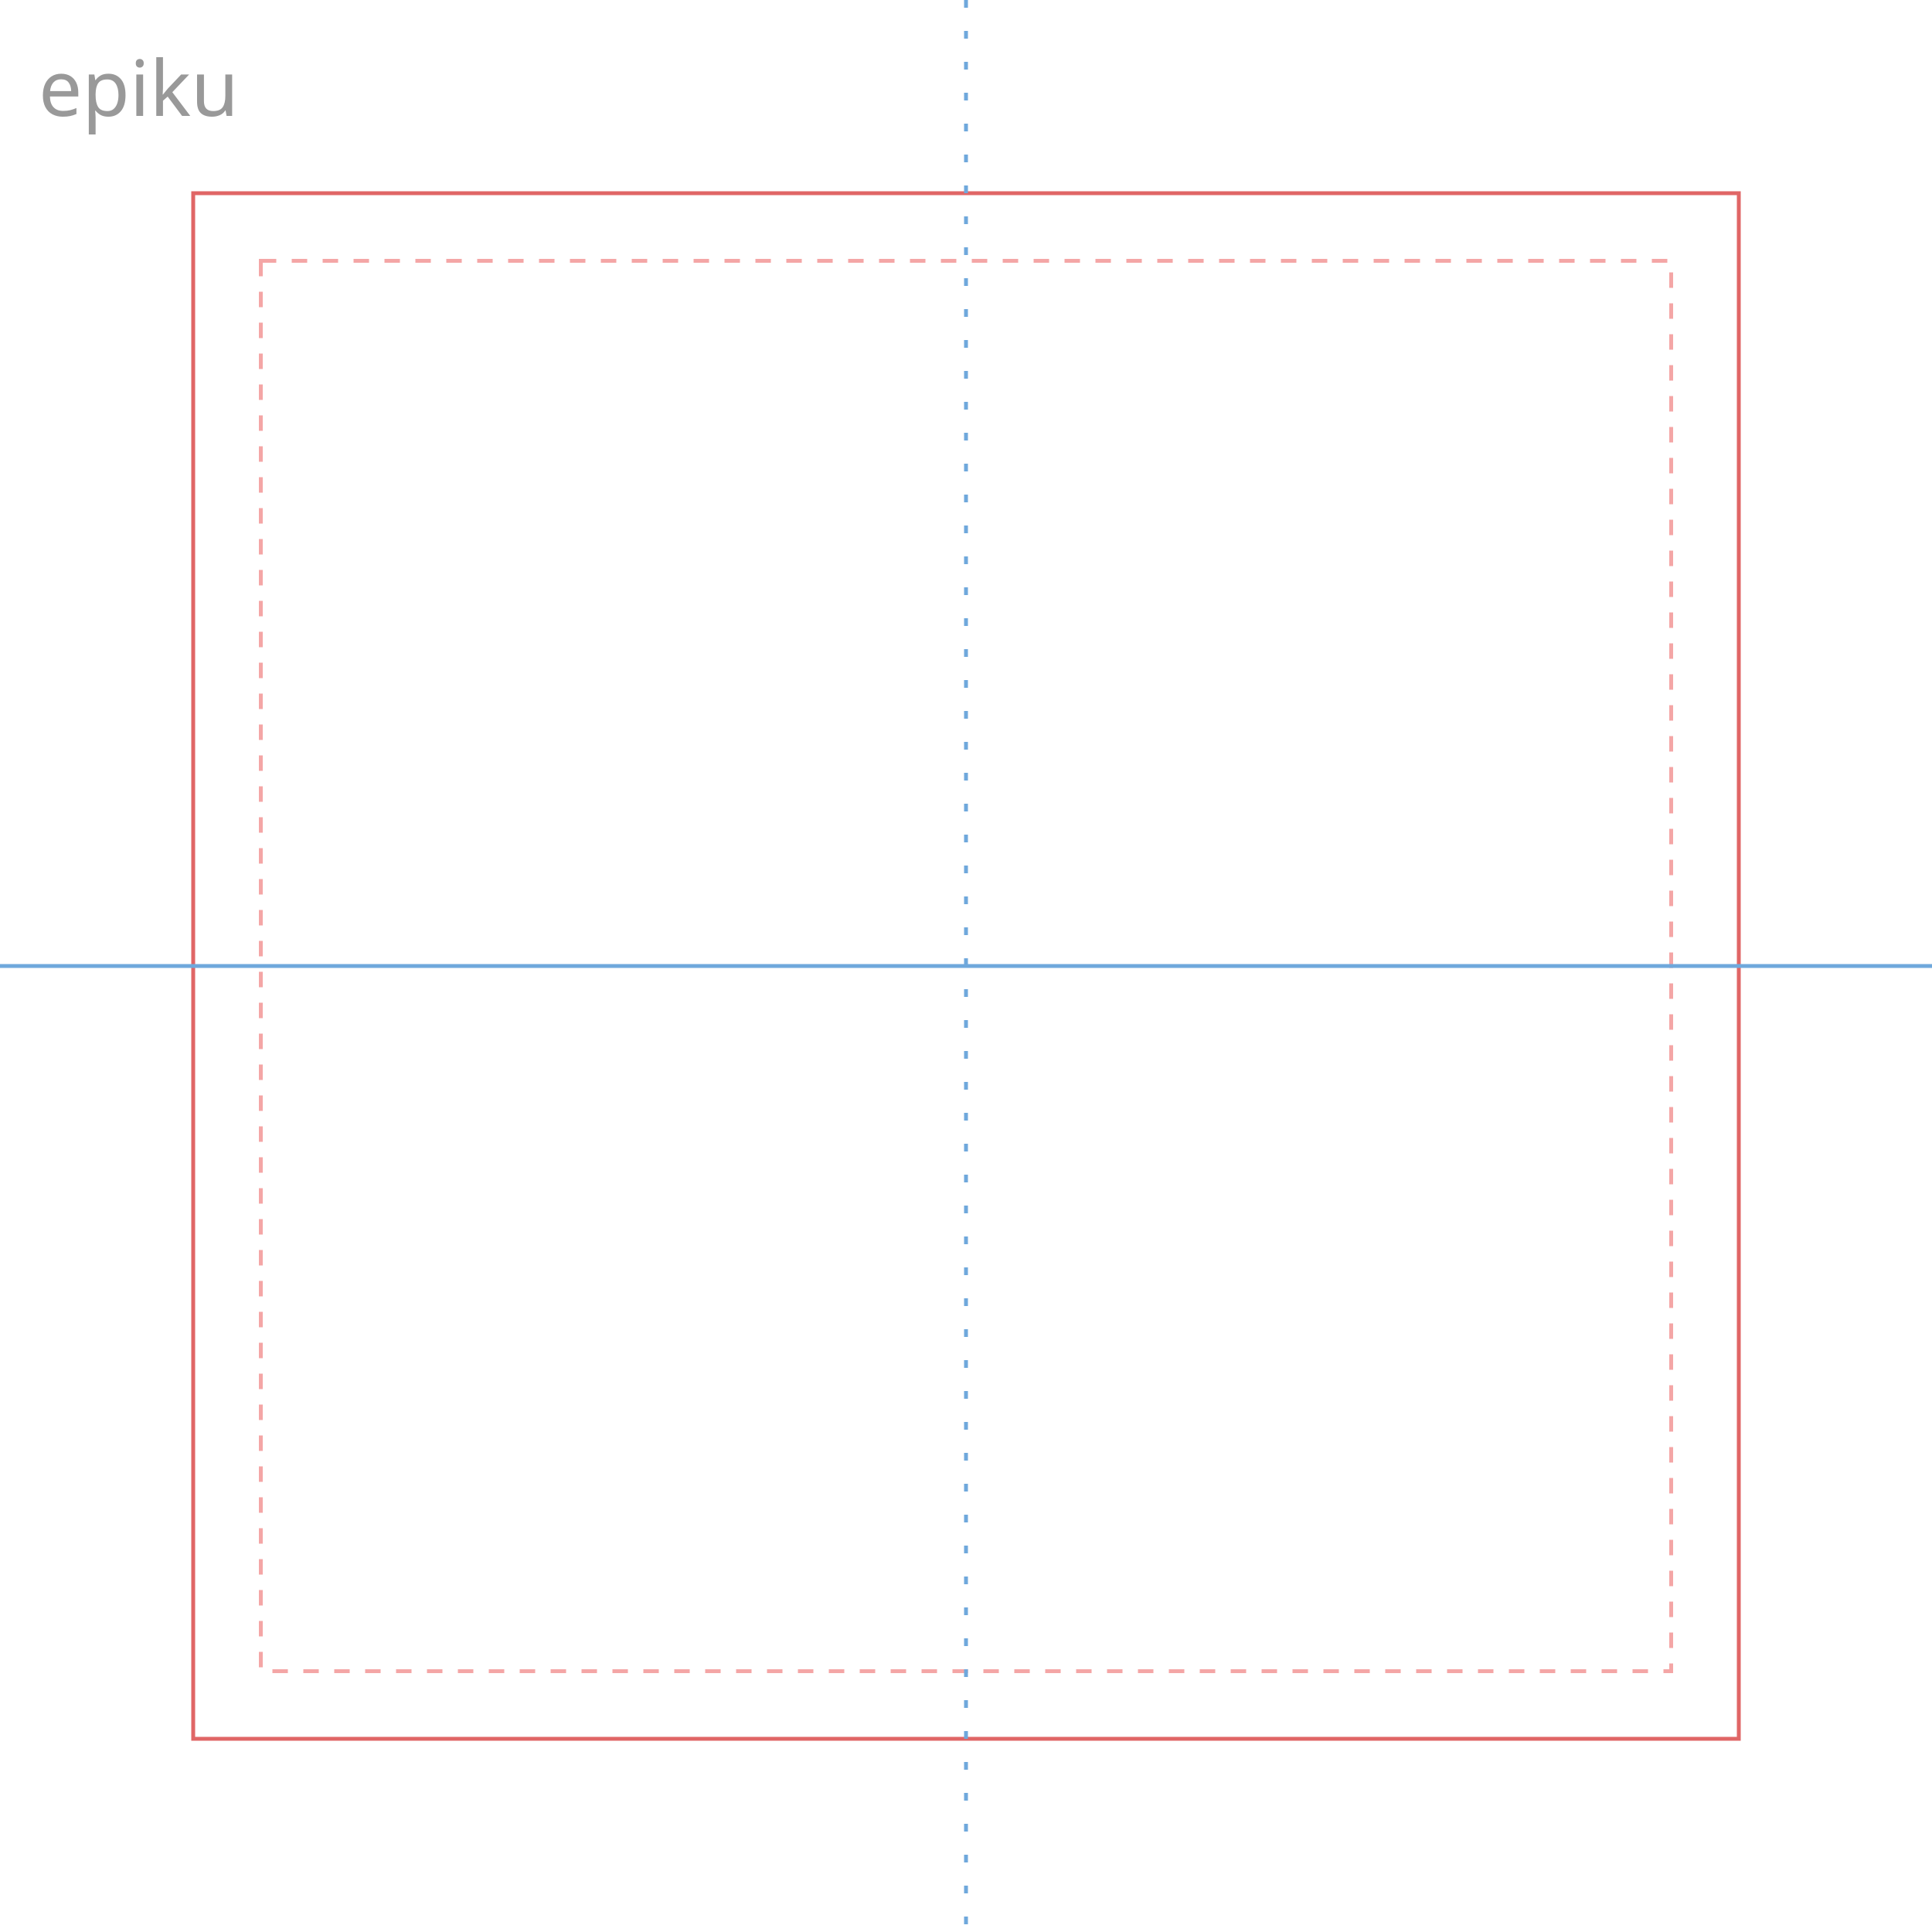
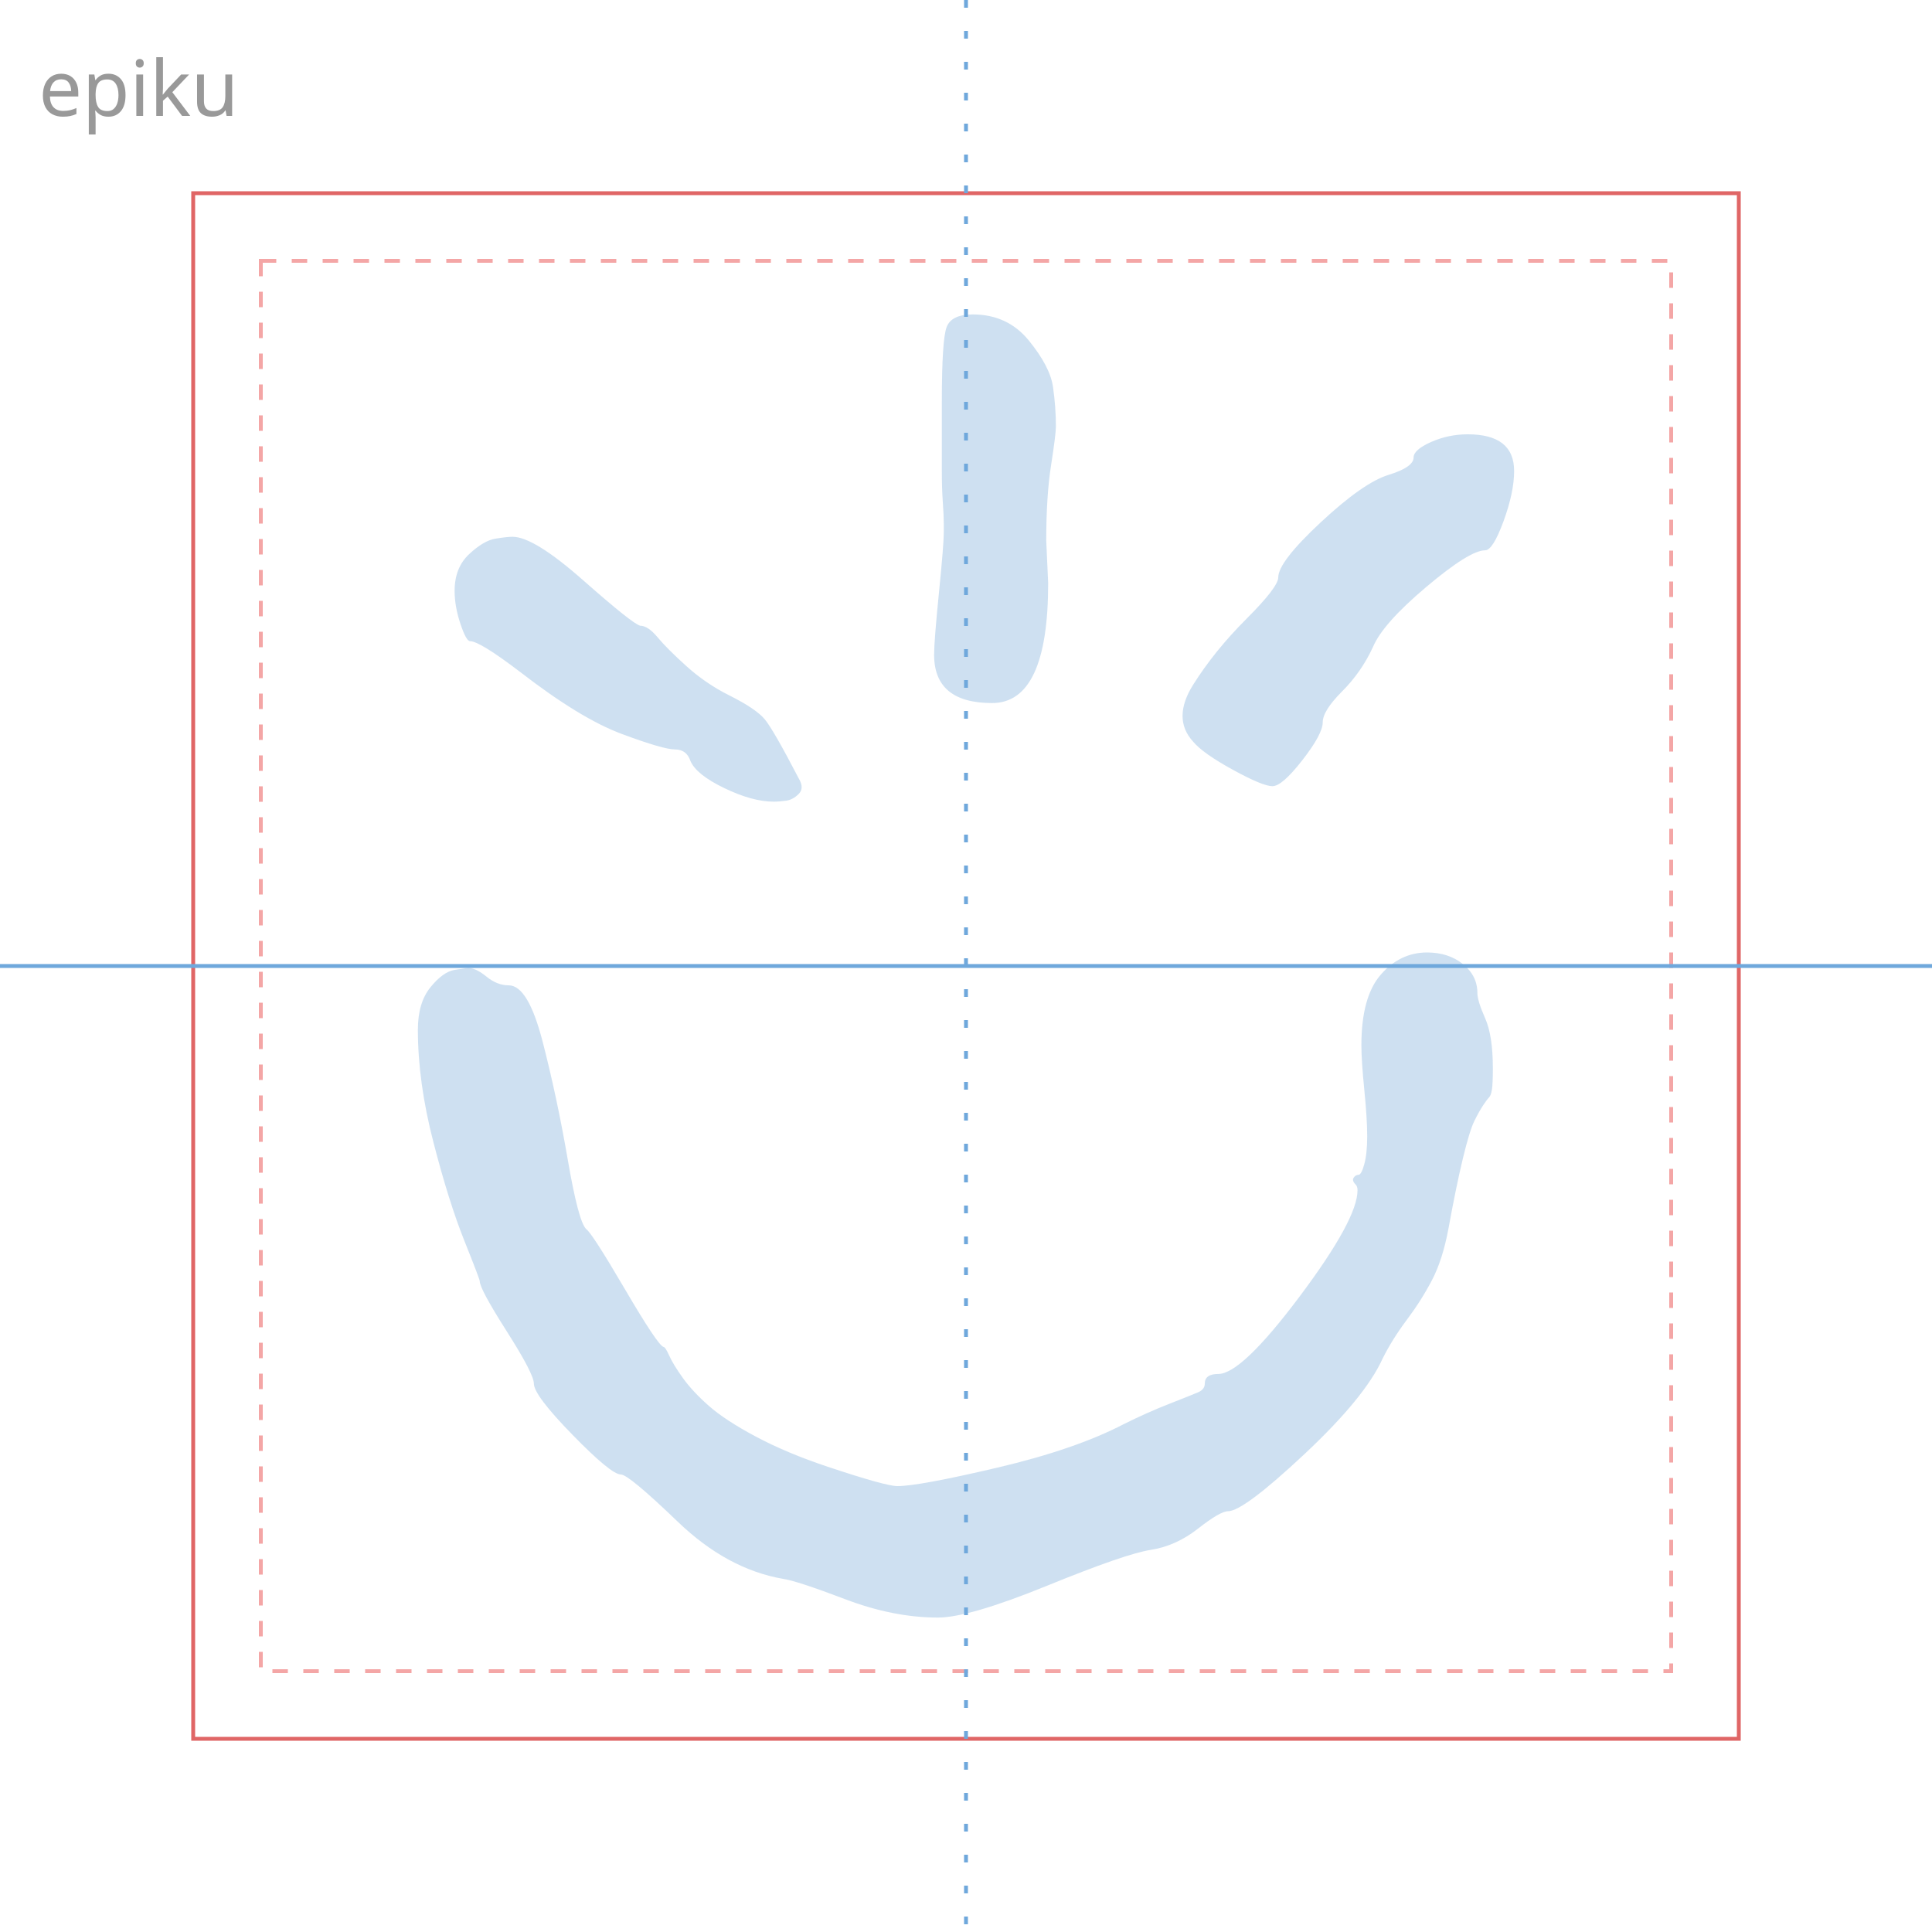
<svg xmlns="http://www.w3.org/2000/svg" width="1000" height="1000" viewBox="0 0 1000 1000">
-   <g id="reference" style="opacity:0.25" />
+   <g id="reference" style="opacity:0.25">
+     <path d="M704.653 541.031Q704.653 516.012 714.661 504.503Q724.669 492.995 738.679 492.995Q749.687 492.995 757.193 498.999Q764.699 505.004 764.699 514.011Q764.699 518.014 768.702 527.02Q772.705 536.027 772.705 553.04Q772.705 561.046 772.204 564.048Q771.704 567.05 770.703 568.051Q769.702 569.052 767.701 572.054Q765.699 575.056 763.197 580.06Q760.696 585.064 757.193 599.575Q753.69 614.086 749.687 636.102Q746.685 652.114 741.181 662.622Q735.677 673.13 728.171 683.137Q720.665 693.145 715.662 703.152Q706.655 723.167 675.131 752.69Q643.608 782.212 635.602 782.212Q631.599 782.212 620.09 791.218Q608.581 800.225 595.572 802.227Q582.562 804.228 542.032 820.741Q501.501 837.253 485.489 837.253Q462.472 837.253 437.453 827.746Q412.434 818.239 405.429 817.238Q376.407 812.234 350.888 787.716Q325.369 763.197 321.366 763.197Q316.362 763.197 296.347 742.682Q276.332 722.167 276.332 716.162Q276.332 711.158 262.322 689.142Q248.311 667.125 248.311 663.122Q248.311 662.122 240.305 642.107Q232.299 622.092 224.293 591.068Q216.287 560.045 216.287 533.025Q216.287 519.014 222.792 511.008Q229.297 503.002 235.301 502.002L242.307 501.001Q246.31 501.001 251.814 505.504Q257.318 510.008 263.322 510.008Q273.33 510.008 280.836 539.029Q288.341 568.051 293.845 600.075Q299.35 632.099 303.353 636.102Q306.355 638.104 323.368 667.125Q340.38 696.147 343.383 697.148Q344.383 697.148 346.385 701.651Q348.386 706.155 353.39 713.16Q358.394 720.165 366.9 727.671Q375.407 735.176 391.419 743.683Q407.431 752.189 428.446 759.194Q458.469 769.202 464.473 769.202Q475.482 769.202 516.012 759.695Q556.542 750.188 581.561 737.178Q593.57 731.173 605.079 726.67Q616.587 722.167 620.09 720.665Q623.593 719.164 623.593 716.162Q623.593 711.158 630.598 711.158Q642.607 711.158 672.629 671.128Q702.652 631.098 702.652 616.087Q702.652 614.086 701.651 613.085Q699.65 611.083 700.65 609.582Q701.651 608.081 703.152 608.081Q704.653 608.081 706.155 602.577Q707.656 597.073 707.656 588.066Q707.656 579.059 706.155 564.048Q704.653 549.037 704.653 541.031ZM235.301 305.854Q235.301 293.845 242.807 286.84Q250.313 279.835 256.317 278.834Q262.322 277.833 265.324 277.833Q276.332 277.833 301.851 300.35Q327.371 322.867 331.374 323.868Q335.377 323.868 340.38 329.872Q345.384 335.877 355.392 344.884Q365.399 353.89 377.408 359.895Q391.419 366.9 395.922 372.404Q400.425 377.908 413.435 402.927Q416.437 407.931 413.435 410.933Q410.433 413.935 406.93 414.436Q403.428 414.936 400.425 414.936Q389.417 414.936 374.906 407.931Q360.395 400.926 357.393 393.92Q355.392 387.916 349.387 387.916Q343.383 387.916 321.866 379.91Q300.35 371.904 269.327 347.886Q248.311 331.874 243.307 331.874Q241.306 331.874 238.304 322.867Q235.301 313.86 235.301 305.854ZM731.674 236.803Q731.674 232.8 740.681 228.797Q749.687 224.794 759.695 224.794Q783.713 224.794 783.713 243.808Q783.713 254.816 778.209 269.827Q772.705 284.839 768.702 284.839Q760.696 284.839 738.179 303.853Q715.662 322.867 710.658 334.876Q704.653 347.886 694.646 357.893Q684.638 367.901 684.638 373.905Q684.638 379.91 674.131 393.42Q663.623 406.93 658.619 406.93Q653.615 406.93 638.104 398.424Q622.592 389.917 617.588 383.913Q606.58 371.904 617.588 354.391Q628.596 336.878 645.109 320.365Q661.621 303.853 661.621 298.849Q661.621 290.843 683.638 270.328Q705.654 249.812 718.664 245.809Q731.674 241.806 731.674 236.803ZM487.491 207.781Q487.491 175.757 489.992 169.252Q492.494 162.747 503.503 162.747Q521.516 162.747 532.524 176.257Q543.533 189.767 545.034 200.275Q546.535 210.783 546.535 220.791Q546.535 224.794 544.033 240.806Q541.531 256.818 541.531 279.835L542.532 301.851Q542.532 363.898 513.51 363.898Q483.488 363.898 483.488 338.879Q483.488 331.874 485.989 306.855Q488.491 281.836 488.491 275.832V270.828Q488.491 266.825 487.991 259.82Q487.491 252.815 487.491 244.308Q487.491 235.802 487.491 225.794Q487.491 215.787 487.491 207.781Z" style="fill:#3d85c6;stroke:none" />
+   </g>
  <g id="guides" style="fill:none;stroke:#e06666;stroke-width:2">
    <rect x="100" y="100" width="800" height="800" />
    <rect x="135.0" y="135.0" width="730.0" height="730.0" style="stroke-dasharray:8,8;stroke:#f4a6a6" />
    <path d="M 0,500 H 1000" style="stroke:#6fa8dc" />
    <path d="M 500.0,0 V 1000" style="stroke:#6fa8dc;stroke-dasharray:4,12" />
    <text x="20" y="60" style="font:40px sans-serif;fill:#999999;stroke:none">epiku</text>
  </g>
  <g id="glyph" style="fill:none;stroke:#000000;stroke-width:70;stroke-linecap:round;stroke-linejoin:round" />
  <g id="fill" style="fill:#000000;stroke:none" />
</svg>
